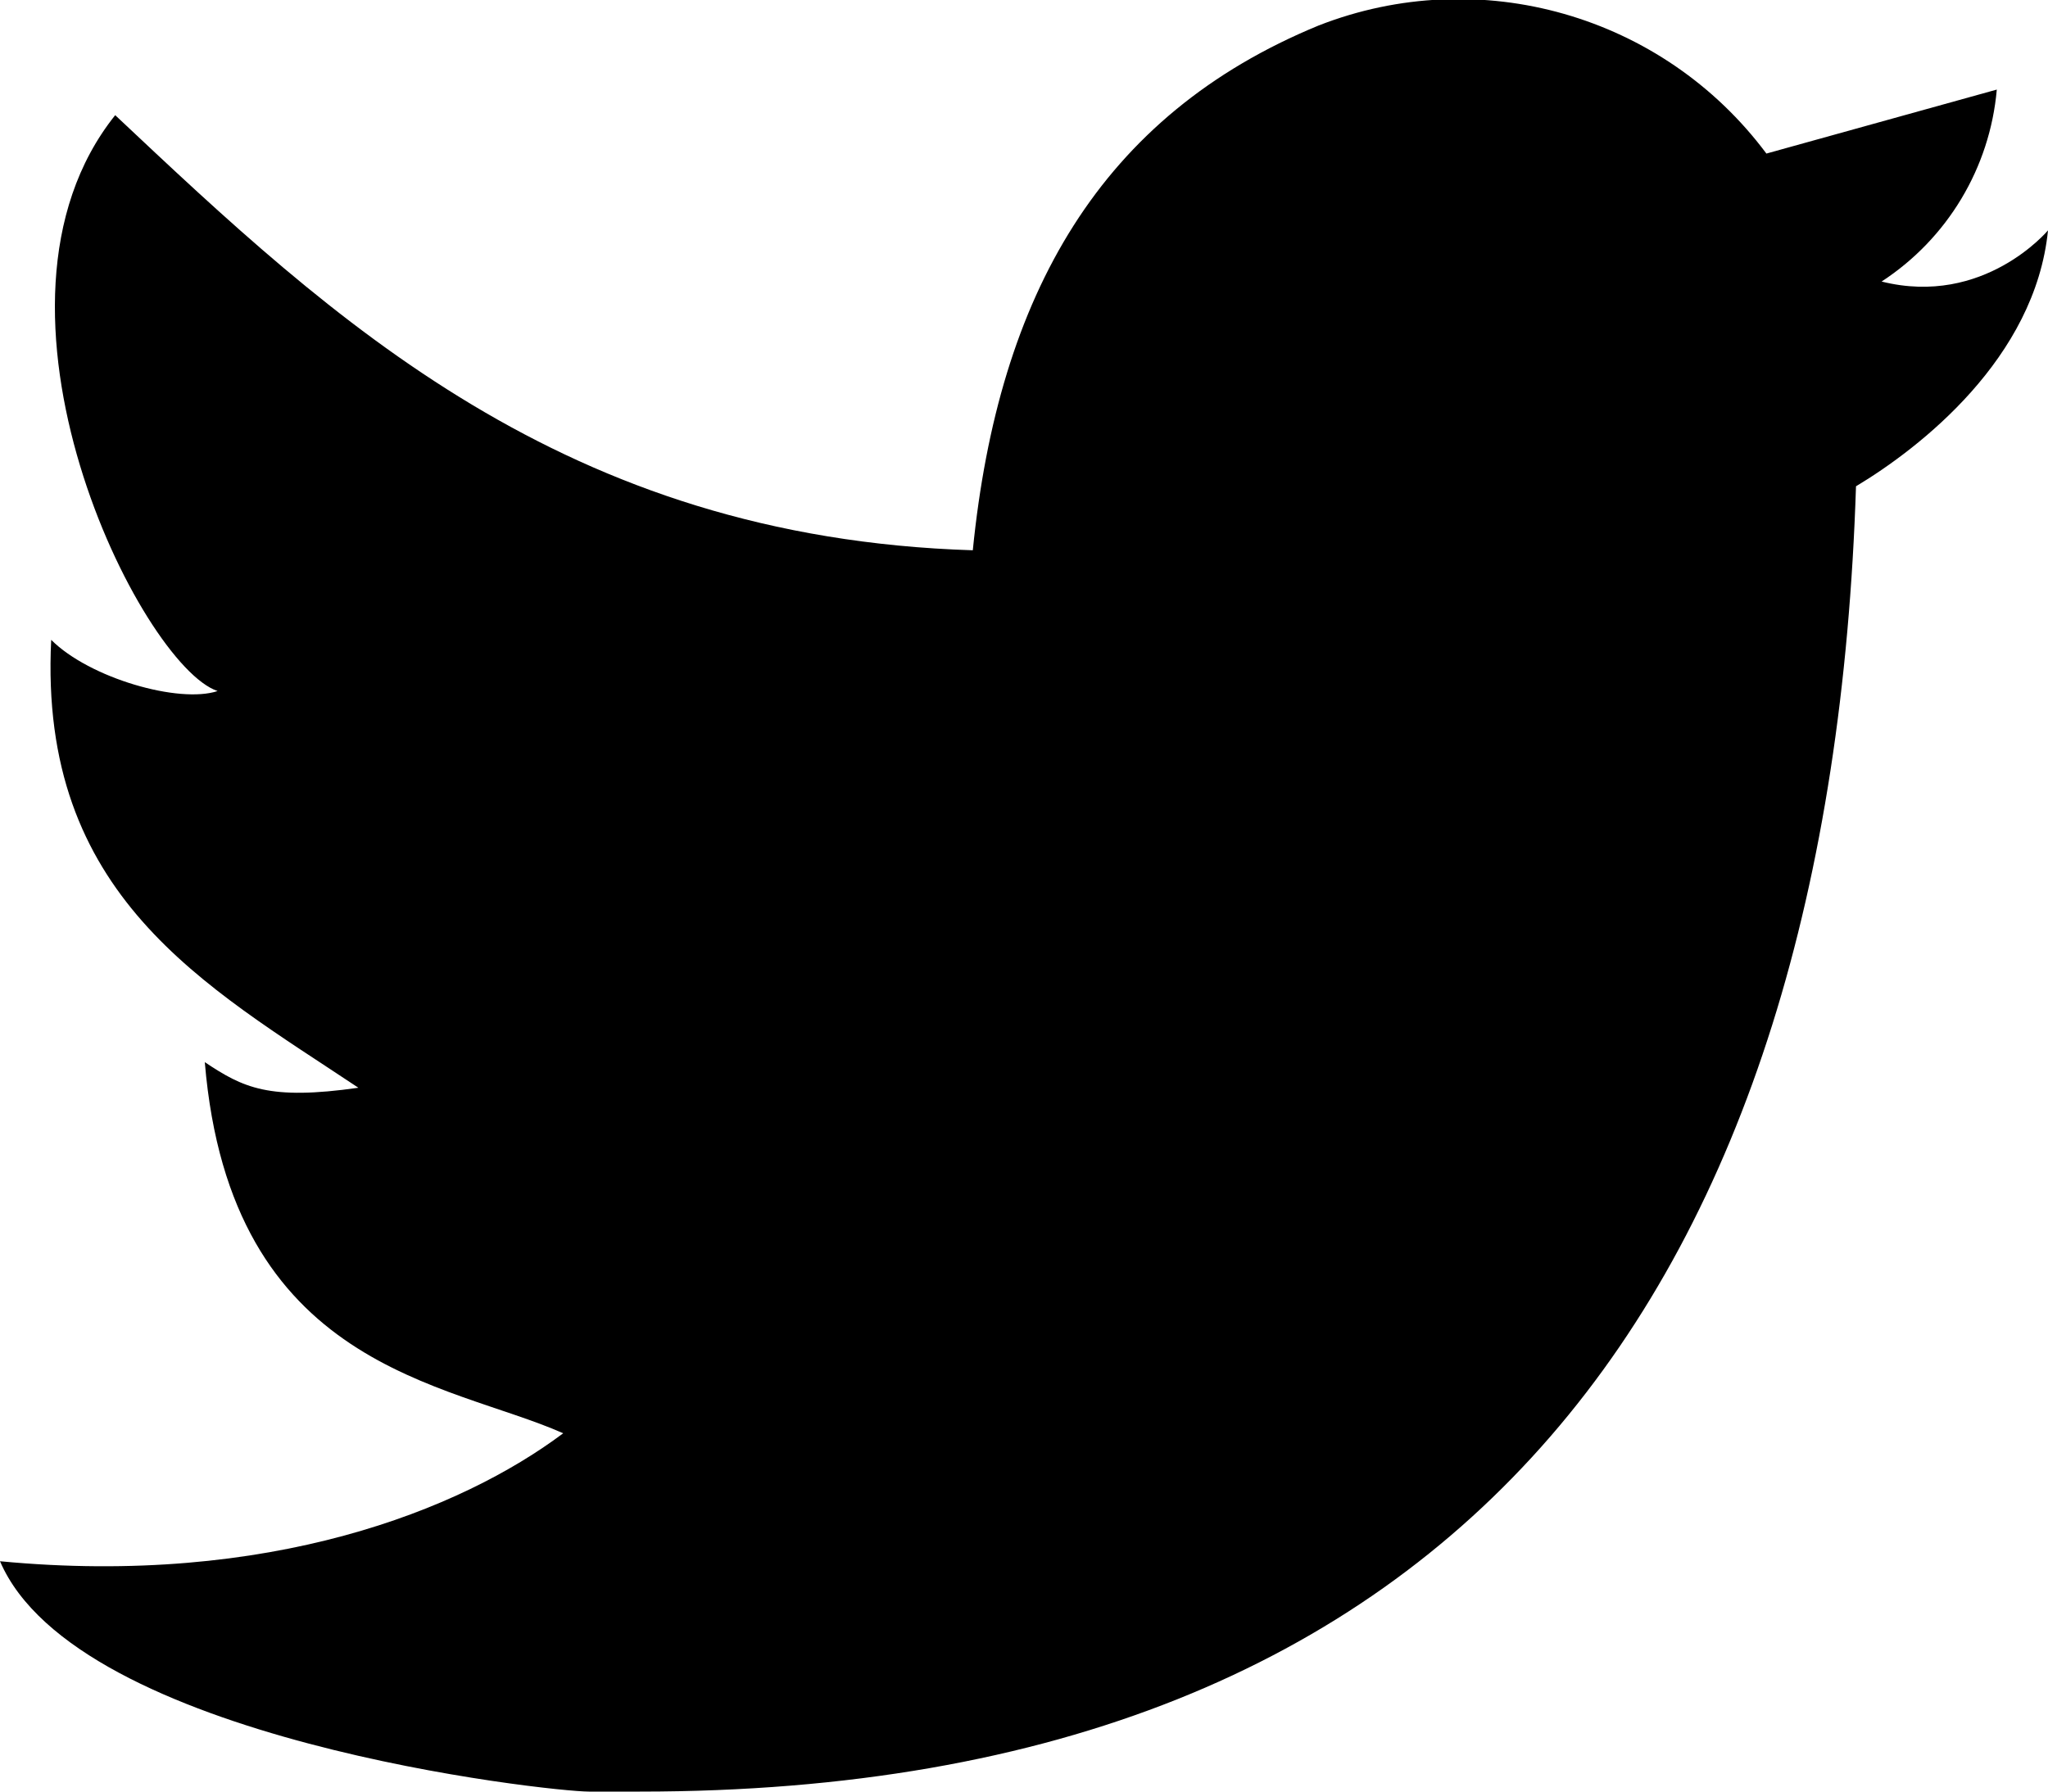
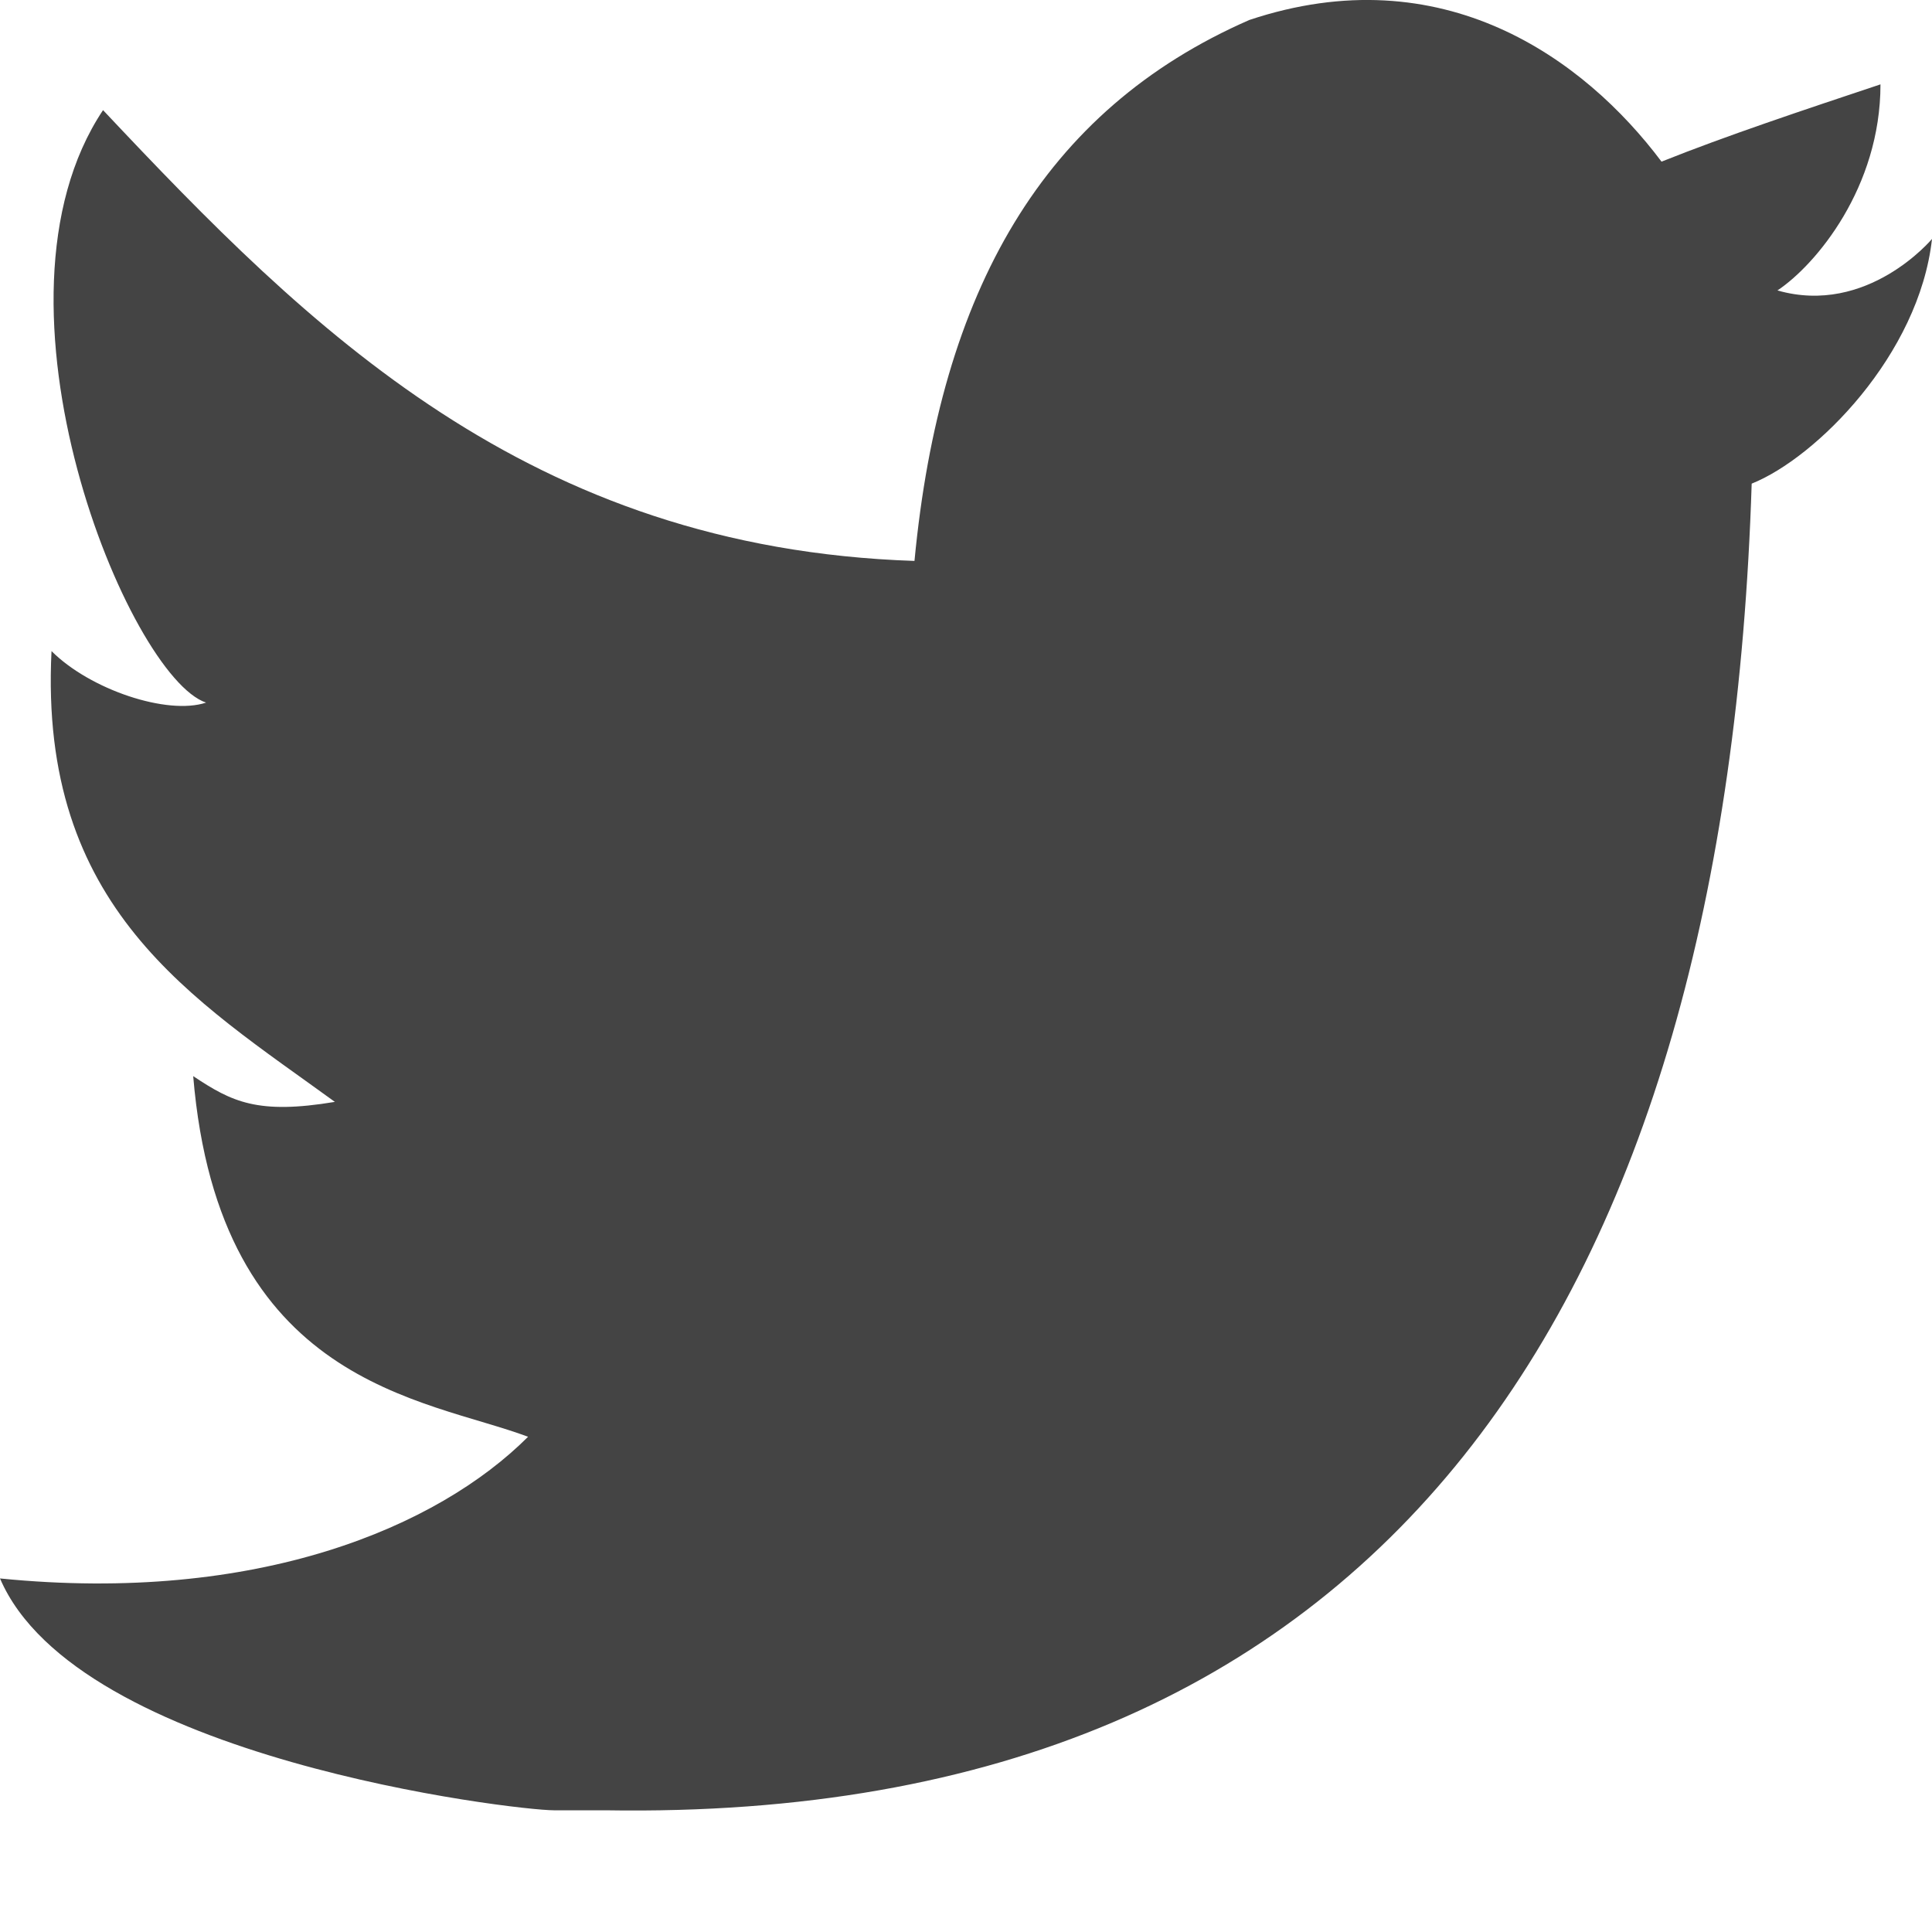
- <svg xmlns="http://www.w3.org/2000/svg" width="16" height="14" fill="none">
-   <path d="M10.3.2a3 3 0 0 1 3.5 1l1.8-.5a2 2 0 0 1-.9 1.5c.8.2 1.3-.4 1.3-.4-.1 1-1 1.7-1.5 2C14.3 10 11.5 14 5 14h-.4c-.3 0-4-.4-4.6-1.8 2.1.2 3.6-.4 4.4-1-.9-.4-2.6-.5-2.8-2.9.3.2.5.3 1.2.2C1.6 7.7.3 7 .4 5c.3.3 1 .5 1.3.4-.6-.2-2-3-.8-4.5 1.7 1.6 3.5 3.3 6.7 3.4.2-2 1-3.4 2.7-4.1Z" fill="#000" />
+ <svg xmlns="http://www.w3.org/2000/svg" width="15" height="15" viewBox="0 0 15 15" fill="none">
+   <path d="M9.7 0.155C11.2 -0.345 12.3 0.455 12.9 1.255C13.4 1.055 14 0.855 14.6 0.655C14.6 1.455 14.1 2.055 13.8 2.255C14.5 2.455 15 1.855 15 1.855C14.9 2.755 14.1 3.555 13.6 3.755C13.4 10.055 10.8 14.155 4.7 14.055C4.2 14.055 4.8 14.055 4.3 14.055C4 14.055 0.6 13.655 0 12.255C2 12.455 3.4 11.855 4.1 11.155C3.3 10.855 1.7 10.755 1.5 8.355C1.8 8.555 2 8.655 2.6 8.555C1.5 7.755 0.3 7.055 0.4 5.055C0.7 5.355 1.3 5.555 1.6 5.455C1 5.255 -0.2 2.355 0.8 0.855C2.4 2.555 4.1 4.255 7.1 4.355C7.3 2.255 8.1 0.855 9.7 0.155Z" fill="#444444" />
</svg>
